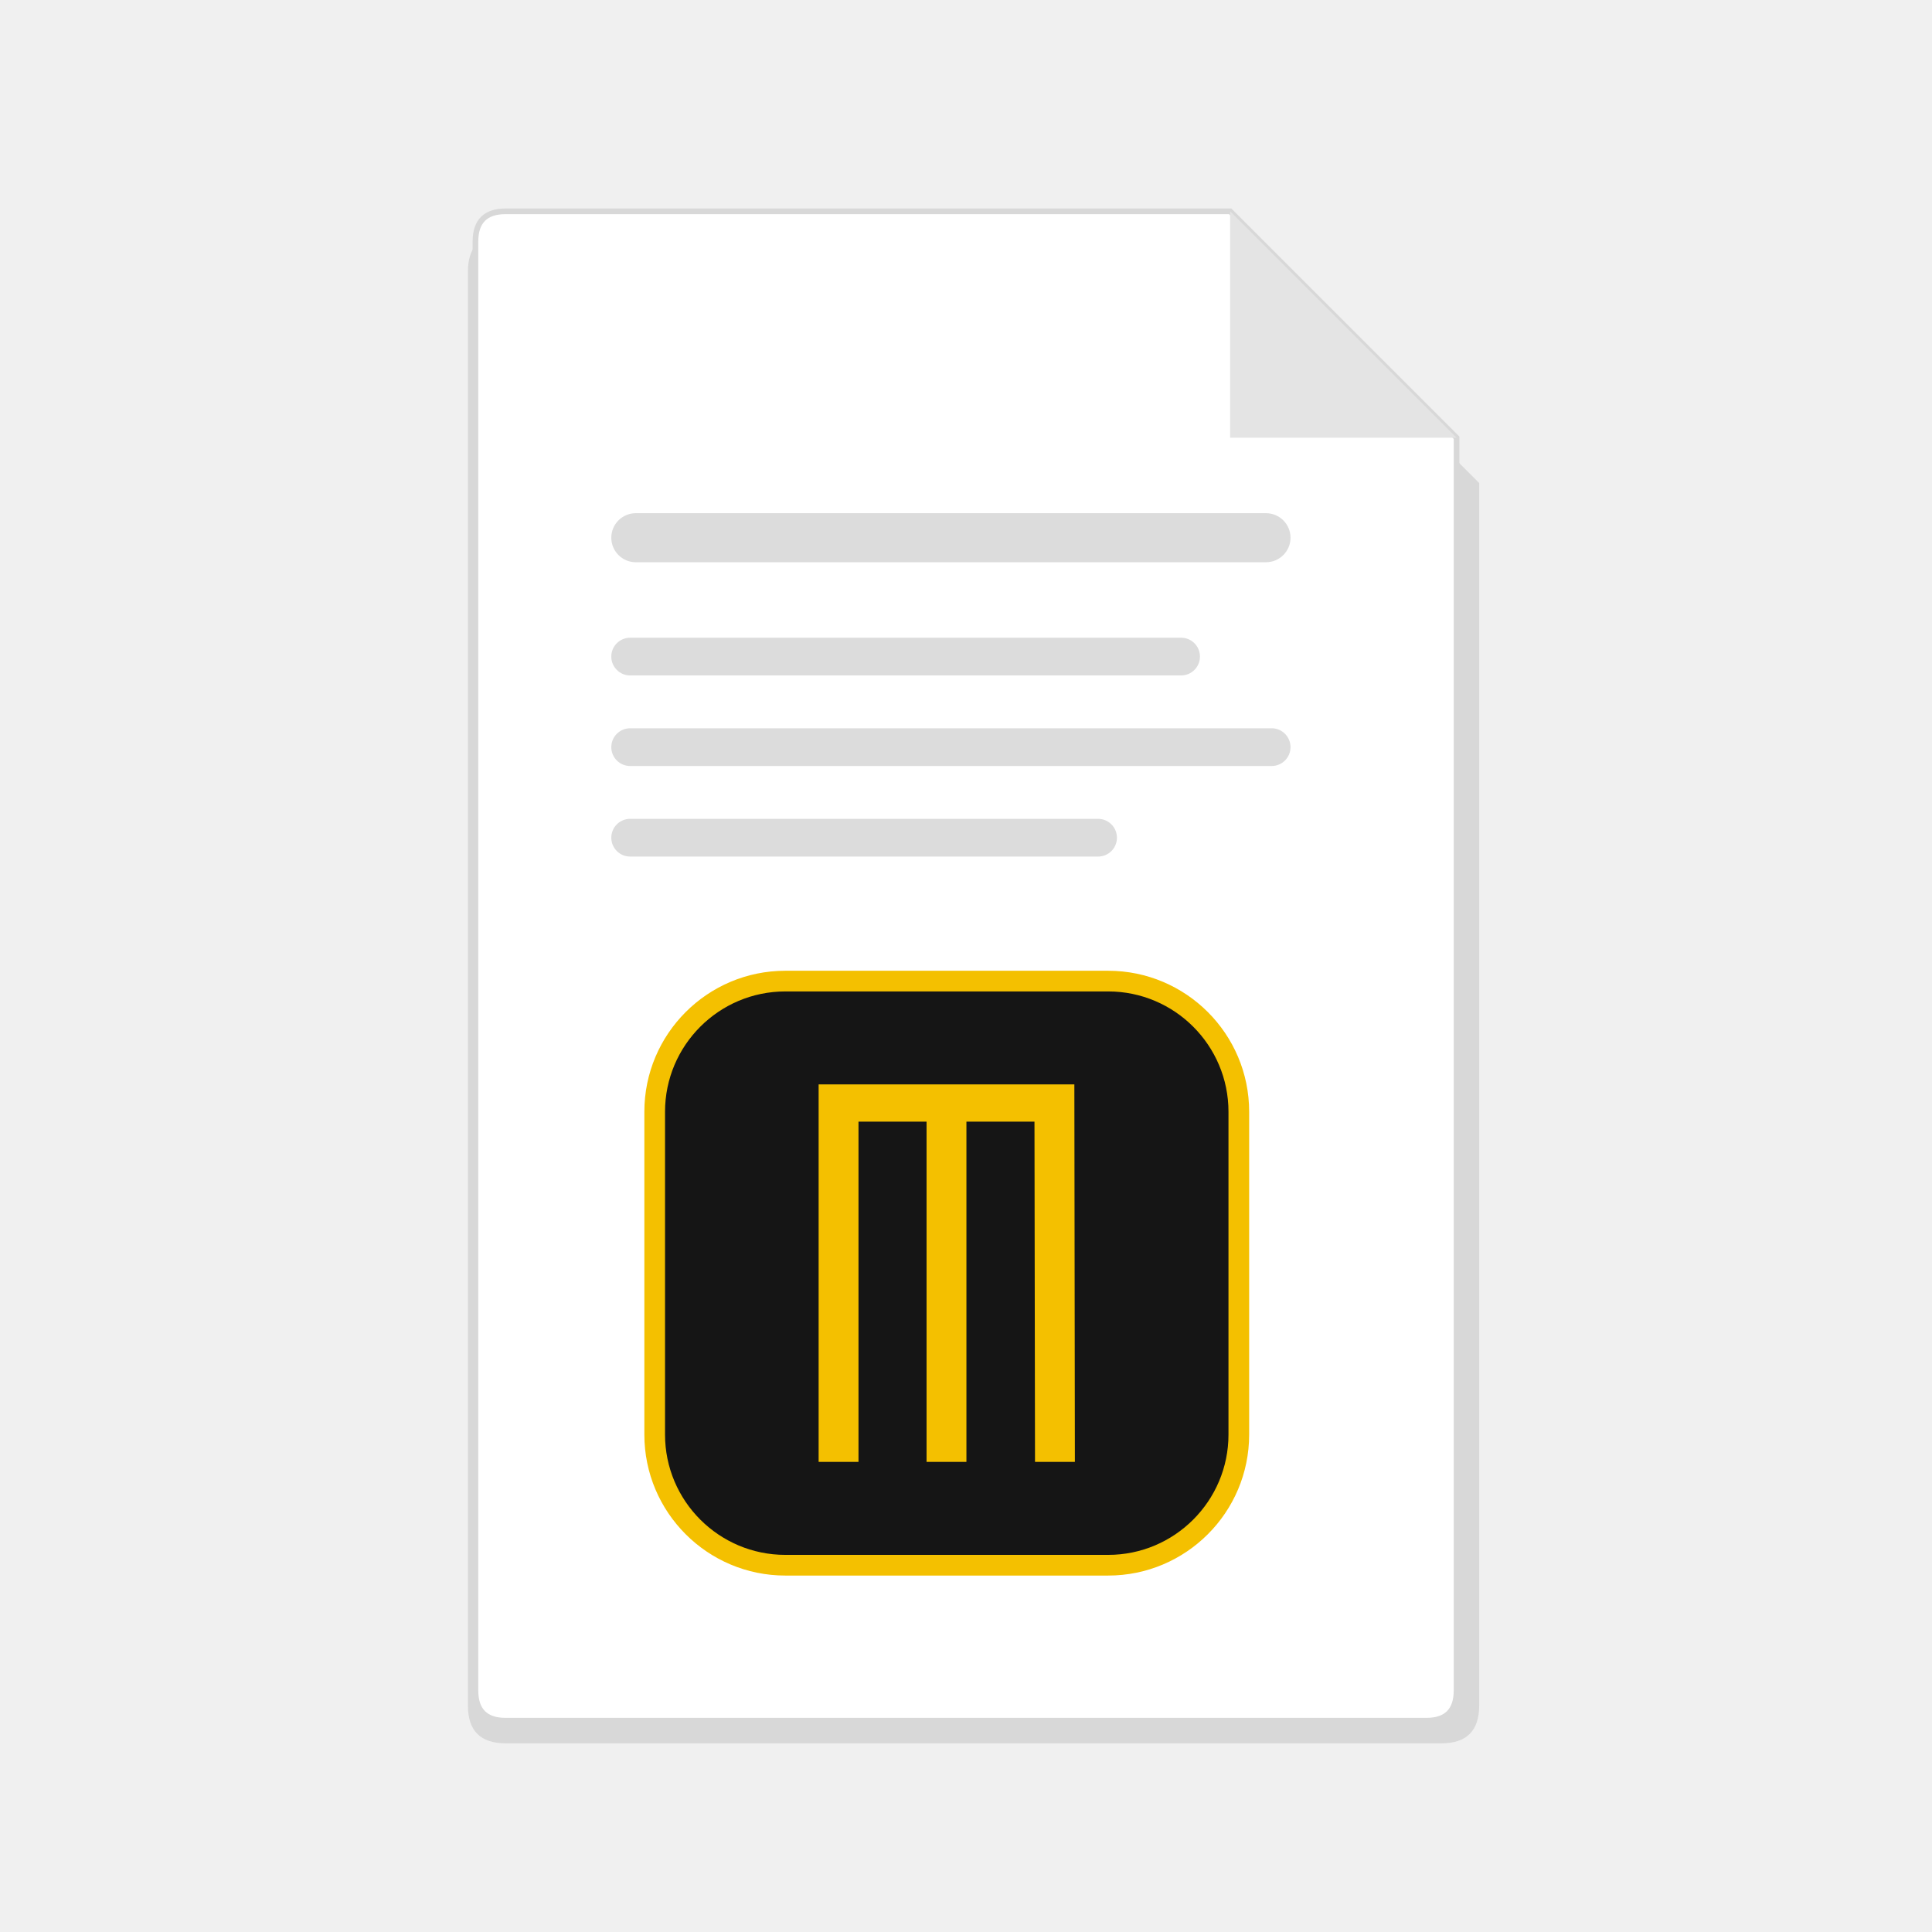
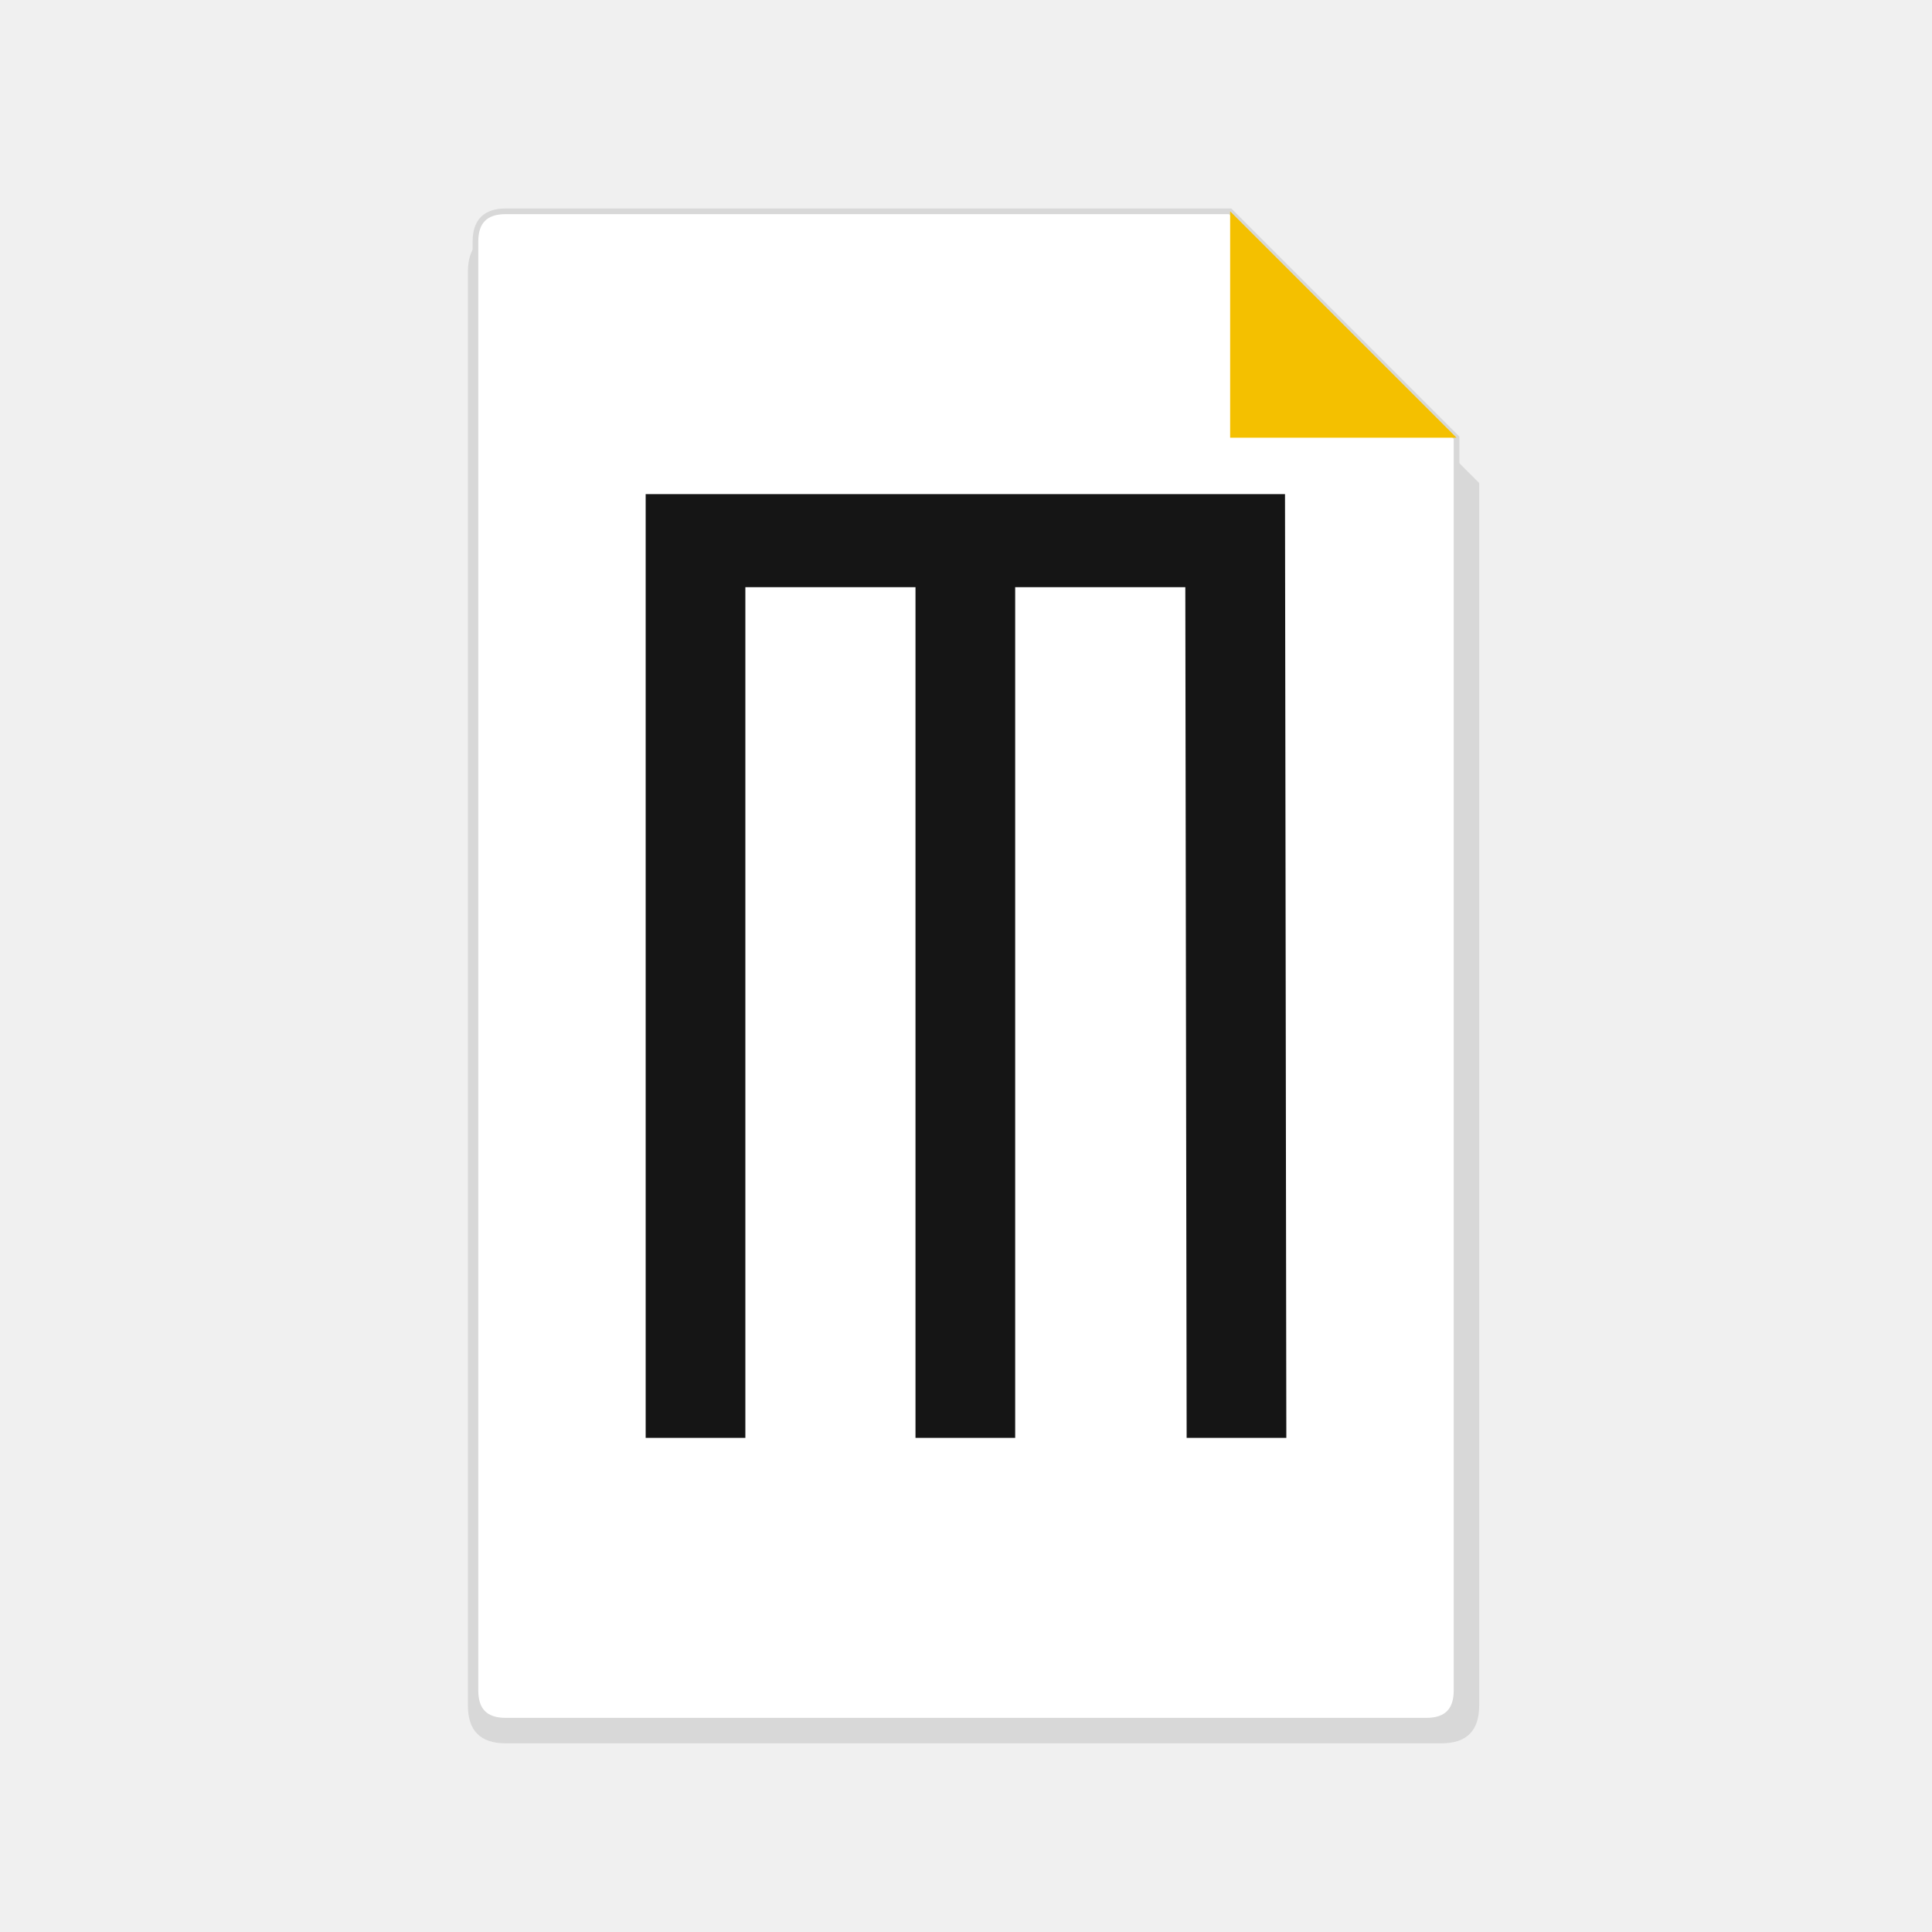
<svg xmlns="http://www.w3.org/2000/svg" width="1024" height="1024" version="1.1" xml:space="preserve">
  <path d="M268 124 L652 124 L784 256 L784 904 Q784 924 764 924 L268 924 Q248 924 248 904 L248 144 Q248 124 268 124 Z" fill="#000000" fill-opacity="0.10" />
  <path d="M268 112 L652 112 L772 232 L772 896 Q772 912 756 912 L268 912 Q252 912 252 896 L252 128 Q252 112 268 112 Z" fill="#ffffff" stroke="#d8d8d8" stroke-width="3" />
-   <path d="M652 112 L772 232 L652 232 Z" fill="#e4e4e4" />
-   <g fill="#dcdcdc">
-     <rect x="324" y="272" width="360" height="26" rx="13" />
-     <rect x="324" y="338" width="312" height="20" rx="10" />
-     <rect x="324" y="386" width="360" height="20" rx="10" />
-     <rect x="324" y="434" width="268" height="20" rx="10" />
-   </g>
-   <g transform="translate(297,470) scale(0.40)">
-     <path d="M899,298.144l0,427.712c0,95.561 -77.583,173.144 -173.144,173.144l-427.712,0c-95.561,0 -173.144,-77.583 -173.144,-173.144l0,-427.712c0,-95.561 77.583,-173.144 173.144,-173.144l427.712,-0c95.561,-0 173.144,77.583 173.144,173.144Z" style="fill:#151515;stroke:#f4c000;stroke-width:27.4px;" />
-     <path d="M342.218,762.094l-0,-500.188l338.86,-0l0.704,500.188l-52.837,0l-0.704,-450.874l-90.175,0l0,450.874l-52.837,0l0,-450.874l-90.174,0l-0,450.874l-52.837,0Z" style="fill:#f4c000;fill-rule:nonzero;" />
-   </g>
+   <path d="M652 112 L772 232 L652 232 Z" fill="#f4c000" />
+   <path d="M342.218,762.094l-0,-500.188l338.86,-0l0.704,500.188l-52.837,0l-0.704,-450.874l-90.175,0l0,450.874l-52.837,0l0,-450.874l-90.174,0l-0,450.874l-52.837,0Z" style="fill:#151515;fill-rule:nonzero;" />
</svg>
